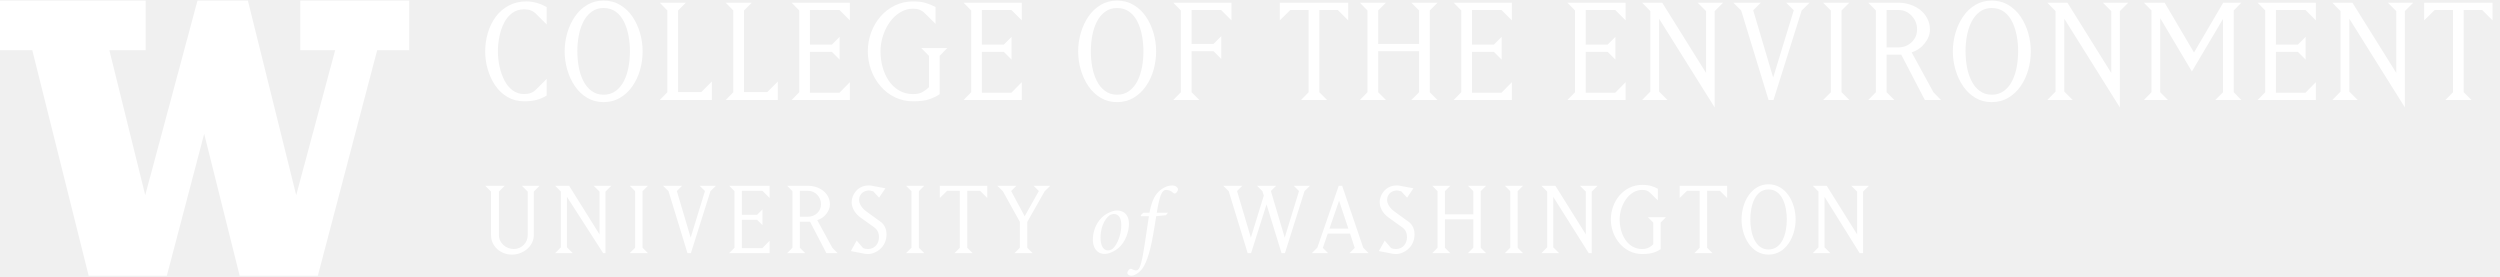
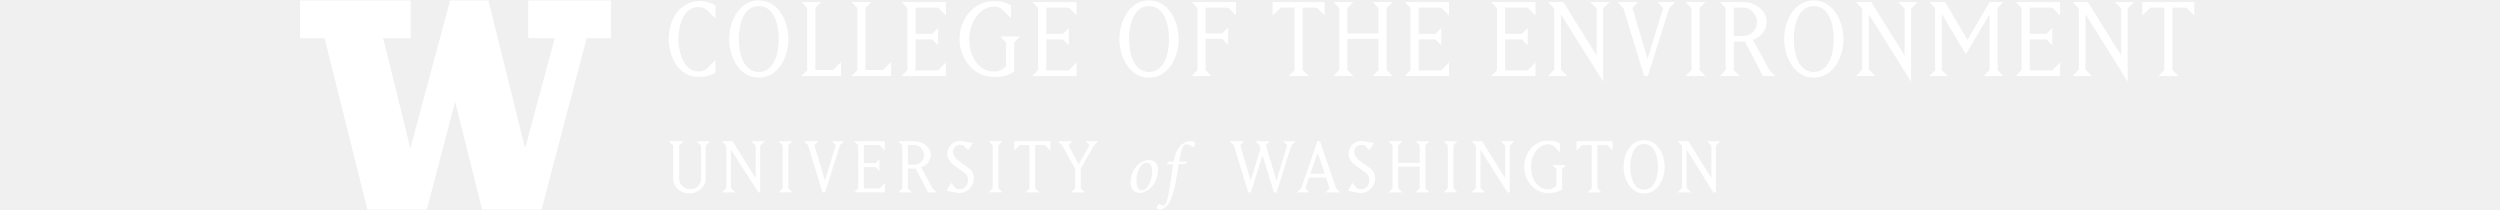
- <svg xmlns="http://www.w3.org/2000/svg" version="1.1" id="Layer_1" x="0px" y="0px" width="380px" height="42px" viewBox="-72.375 29.75 380 42" enable-background="new -72.375 29.75 380 42" xml:space="preserve">
+ <svg xmlns="http://www.w3.org/2000/svg" version="1.1" id="Layer_1" x="0px" y="0px" width="500px" height="42px" viewBox="-72.375 29.75 380 42" enable-background="new -72.375 29.75 380 42" xml:space="preserve">
  <g>
    <path fill="#FFFFFF" d="M-26.735,29.839c0,0.496,0,7.051,0,7.546c0.493,0,5.302,0,5.302,0l-5.919,22.025   c0,0-7.244-29.16-7.345-29.571c-0.395,0-7.272,0-7.66,0c-0.106,0.401-7.943,29.573-7.943,29.573l-5.451-22.027c0,0,5.025,0,5.519,0   c0-0.494,0-7.049,0-7.546c-0.528,0-21.613,0-22.142,0c0,0.496,0,7.051,0,7.546c0.488,0,4.908,0,4.908,0s8.466,33.861,8.568,34.275   c0.408,0,11.485,0,11.884,0c0.106-0.404,5.675-21.57,5.675-21.57s5.291,21.164,5.392,21.57c0.405,0,11.483,0,11.885,0   c0.106-0.404,9.017-34.275,9.017-34.275s4.376,0,4.865,0c0-0.494,0-7.049,0-7.546C-10.705,29.839-26.213,29.839-26.735,29.839z" />
  </g>
  <g>
    <path fill="#FFFFFF" d="M9.256,30.202c0.543,0.159,1.031,0.372,1.466,0.639v2.631l-1.604-1.603c-0.25-0.251-0.522-0.431-0.814-0.54   c-0.292-0.108-0.631-0.162-1.015-0.162c-0.685,0-1.282,0.184-1.792,0.551c-0.51,0.367-0.923,0.86-1.24,1.479   s-0.556,1.308-0.714,2.065c-0.158,0.762-0.238,1.525-0.238,2.293c0,0.77,0.083,1.539,0.25,2.306   c0.167,0.769,0.414,1.471,0.739,2.104c0.326,0.635,0.742,1.142,1.253,1.518c0.51,0.375,1.09,0.562,1.741,0.562   c0.384,0,0.723-0.055,1.015-0.161c0.292-0.109,0.563-0.289,0.814-0.54l1.604-1.604v2.531c-0.451,0.283-0.944,0.5-1.479,0.65   c-0.534,0.151-1.186,0.226-1.955,0.226c-0.918,0-1.75-0.212-2.493-0.638c-0.744-0.426-1.366-1.002-1.867-1.729   c-0.501-0.726-0.885-1.54-1.152-2.442c-0.267-0.901-0.401-1.829-0.401-2.782c0-0.952,0.134-1.883,0.401-2.793   c0.267-0.911,0.664-1.726,1.19-2.443c0.526-0.718,1.186-1.291,1.979-1.717c0.793-0.426,1.691-0.639,2.693-0.639   C8.175,29.964,8.712,30.044,9.256,30.202z" />
    <path fill="#FFFFFF" d="M13.853,34.75c0.267-0.92,0.655-1.751,1.166-2.494c0.51-0.744,1.132-1.331,1.866-1.766   c0.735-0.435,1.562-0.651,2.481-0.651c0.918,0,1.75,0.217,2.493,0.651s1.37,1.021,1.88,1.766c0.509,0.743,0.897,1.574,1.165,2.494   c0.267,0.919,0.401,1.854,0.401,2.806c0,0.954-0.129,1.889-0.389,2.807c-0.259,0.918-0.647,1.75-1.165,2.493   c-0.518,0.744-1.149,1.332-1.892,1.767s-1.574,0.65-2.493,0.65c-0.919,0-1.746-0.216-2.481-0.65s-1.357-1.022-1.867-1.767   c-0.51-0.743-0.898-1.574-1.166-2.493c-0.267-0.918-0.4-1.854-0.4-2.807C13.453,36.604,13.586,35.669,13.853,34.75z M21.221,43.569   c0.518-0.383,0.936-0.892,1.252-1.527c0.318-0.634,0.548-1.342,0.689-2.116c0.142-0.777,0.213-1.566,0.213-2.37   c0-0.801-0.071-1.59-0.213-2.367c-0.142-0.776-0.372-1.486-0.689-2.13c-0.317-0.644-0.734-1.153-1.252-1.528   c-0.519-0.376-1.136-0.564-1.854-0.564c-0.702,0-1.312,0.192-1.83,0.577c-0.518,0.384-0.936,0.893-1.253,1.528   c-0.317,0.635-0.547,1.336-0.689,2.105c-0.142,0.768-0.213,1.562-0.213,2.379c0,0.819,0.072,1.612,0.213,2.381   c0.142,0.769,0.372,1.47,0.689,2.105c0.317,0.635,0.735,1.145,1.253,1.527c0.518,0.386,1.127,0.577,1.83,0.577   C20.084,44.146,20.702,43.954,21.221,43.569z" />
    <path fill="#FFFFFF" d="M29.063,43.771V31.343l-1.153-1.179h3.959l-1.178,1.179v12.402h3.534l1.603-1.603v2.806H27.91   L29.063,43.771z" />
    <path fill="#FFFFFF" d="M39.086,43.771V31.343l-1.153-1.179h3.959l-1.177,1.179v12.402h3.533l1.604-1.603v2.806h-7.918   L39.086,43.771z" />
    <path fill="#FFFFFF" d="M47.956,44.948l1.153-1.178V31.343l-1.153-1.179h8.846v2.682l-1.579-1.578h-4.485v5.261h3.333l1.178-1.179   v3.459l-1.178-1.177h-3.333v6.214h4.485l1.579-1.604v2.706H47.956z" />
    <path fill="#FFFFFF" d="M67.651,37.055h3.959l-1.153,1.179v5.838c-0.518,0.334-1.069,0.598-1.654,0.789s-1.387,0.287-2.405,0.287   c-0.986,0-1.9-0.203-2.744-0.613c-0.844-0.41-1.575-0.974-2.192-1.69c-0.619-0.719-1.094-1.538-1.429-2.457   c-0.334-0.919-0.501-1.862-0.501-2.832c0-0.983,0.167-1.936,0.501-2.855c0.334-0.918,0.81-1.733,1.429-2.443   c0.618-0.71,1.349-1.27,2.192-1.678c0.843-0.41,1.758-0.614,2.744-0.614c0.751,0,1.374,0.069,1.867,0.213   c0.492,0.143,1.014,0.354,1.566,0.638v2.558l-1.629-1.604c-0.251-0.249-0.518-0.43-0.802-0.538   c-0.284-0.109-0.618-0.163-1.002-0.163c-0.685,0-1.332,0.184-1.942,0.552c-0.61,0.367-1.136,0.86-1.579,1.479   c-0.442,0.617-0.789,1.315-1.04,2.092c-0.25,0.777-0.375,1.566-0.375,2.367c0,0.804,0.104,1.592,0.313,2.37   c0.209,0.774,0.522,1.475,0.939,2.092c0.417,0.618,0.94,1.109,1.566,1.479c0.626,0.367,1.332,0.551,2.118,0.551   c0.601,0,1.086-0.105,1.454-0.314c0.368-0.208,0.693-0.454,0.977-0.739v-4.76L67.651,37.055z" />
    <path fill="#FFFFFF" d="M74.091,44.948l1.152-1.178V31.343l-1.152-1.179h8.845v2.682l-1.578-1.578h-4.486v5.261h3.333l1.178-1.179   v3.459l-1.178-1.178h-3.333v6.214h4.486l1.578-1.604v2.706L74.091,44.948L74.091,44.948z" />
    <path fill="#FFFFFF" d="M91.906,34.75c0.268-0.92,0.655-1.751,1.165-2.494c0.511-0.744,1.132-1.331,1.867-1.766   c0.735-0.435,1.562-0.651,2.48-0.651s1.75,0.217,2.493,0.651s1.37,1.021,1.879,1.766c0.509,0.743,0.897,1.574,1.166,2.494   c0.267,0.919,0.4,1.854,0.4,2.806c0,0.954-0.129,1.889-0.388,2.807c-0.259,0.918-0.647,1.75-1.165,2.493   c-0.518,0.744-1.148,1.332-1.892,1.767s-1.575,0.65-2.493,0.65s-1.746-0.216-2.48-0.65c-0.735-0.435-1.357-1.022-1.867-1.767   c-0.509-0.743-0.897-1.574-1.165-2.493c-0.268-0.918-0.401-1.854-0.401-2.807C91.505,36.604,91.638,35.669,91.906,34.75z    M99.272,43.569c0.518-0.383,0.936-0.892,1.253-1.527c0.317-0.634,0.547-1.342,0.689-2.116c0.142-0.777,0.213-1.566,0.213-2.37   c0-0.801-0.071-1.59-0.213-2.367c-0.142-0.776-0.372-1.486-0.689-2.13s-0.735-1.153-1.253-1.528   c-0.519-0.376-1.136-0.564-1.854-0.564c-0.702,0-1.311,0.192-1.829,0.577c-0.518,0.384-0.936,0.893-1.253,1.528   c-0.317,0.635-0.547,1.336-0.689,2.105c-0.142,0.768-0.213,1.562-0.213,2.379c0,0.819,0.071,1.612,0.213,2.381   c0.142,0.769,0.372,1.47,0.689,2.105c0.317,0.635,0.735,1.145,1.253,1.527c0.518,0.386,1.127,0.577,1.829,0.577   C98.137,44.146,98.754,43.954,99.272,43.569z" />
    <path fill="#FFFFFF" d="M107.116,43.771V31.343l-1.153-1.179h8.845v2.682l-1.579-1.578h-4.485v5.16h3.333l1.177-1.178v3.458   l-1.177-1.179h-3.333v6.24l1.177,1.178h-3.959L107.116,43.771z" />
    <path fill="#FFFFFF" d="M129.342,44.948h-3.959l1.152-1.178V31.268h-2.781l-1.604,1.578v-2.682h10.398v2.682l-1.579-1.578h-2.806   v12.503L129.342,44.948z" />
    <path fill="#FFFFFF" d="M137.108,43.771l1.179,1.178h-3.96l1.153-1.178V31.343l-1.153-1.179h3.96l-1.179,1.179v5.086h6.215v-5.086   l-1.179-1.179h3.984l-1.178,1.179v12.428l1.178,1.178h-3.984l1.179-1.178v-6.239h-6.215V43.771z" />
    <path fill="#FFFFFF" d="M148.584,44.948l1.152-1.178V31.343l-1.152-1.179h8.846v2.682l-1.578-1.578h-4.486v5.261h3.332l1.179-1.179   v3.459l-1.179-1.178h-3.332v6.214h4.486l1.578-1.604v2.706L148.584,44.948L148.584,44.948z" />
    <path fill="#FFFFFF" d="M165.875,44.948l1.152-1.178V31.343l-1.152-1.179h8.844v2.682l-1.579-1.578h-4.486v5.261h3.333l1.178-1.179   v3.459l-1.178-1.178h-3.333v6.214h4.486l1.579-1.604v2.706L165.875,44.948L165.875,44.948z" />
    <path fill="#FFFFFF" d="M181.083,44.948h-3.858l1.254-1.277V31.442l-1.254-1.279h3.058l6.665,10.676v-9.396l-1.278-1.279h3.86   l-1.278,1.279v14.634l-8.445-13.481v11.076L181.083,44.948z" />
    <path fill="#FFFFFF" d="M194.113,31.317l3.032,10.224l3.132-10.224l-1.153-1.153h3.558l-1.201,1.179l-4.284,13.605h-0.752   l-4.16-13.605l-1.203-1.179h4.185L194.113,31.317z" />
    <path fill="#FFFFFF" d="M208.722,30.164l-1.179,1.179v12.428l1.179,1.178h-3.984l1.177-1.178V31.343l-1.177-1.179H208.722z" />
    <path fill="#FFFFFF" d="M215.562,44.948h-3.958l1.152-1.178V31.343l-1.152-1.179h4.584c0.62,0,1.215,0.098,1.792,0.289   c0.577,0.192,1.092,0.468,1.542,0.826c0.45,0.359,0.806,0.794,1.064,1.304c0.261,0.51,0.39,1.064,0.39,1.666   c0,0.718-0.264,1.413-0.789,2.079c-0.526,0.667-1.191,1.128-1.992,1.379l3.31,6.063l1.151,1.178H220.2l-3.585-6.891h-2.23v5.713   L215.562,44.948z M214.385,36.954h1.803c0.785,0,1.454-0.263,2.007-0.789c0.55-0.525,0.825-1.173,0.825-1.941   c0-0.802-0.275-1.495-0.825-2.078c-0.553-0.587-1.222-0.878-2.007-0.878h-1.803V36.954z" />
    <path fill="#FFFFFF" d="M224.858,34.75c0.267-0.92,0.656-1.751,1.164-2.494c0.51-0.744,1.134-1.331,1.868-1.766   c0.733-0.435,1.562-0.651,2.479-0.651c0.919,0,1.751,0.217,2.493,0.651c0.745,0.435,1.371,1.021,1.881,1.766   c0.51,0.743,0.896,1.574,1.164,2.494c0.268,0.919,0.401,1.854,0.401,2.806c0,0.954-0.13,1.889-0.389,2.807   c-0.26,0.918-0.646,1.75-1.165,2.493c-0.518,0.744-1.147,1.332-1.89,1.767c-0.745,0.435-1.574,0.65-2.494,0.65   s-1.746-0.216-2.481-0.65c-0.734-0.435-1.356-1.022-1.866-1.767c-0.51-0.743-0.897-1.574-1.164-2.493   c-0.268-0.918-0.402-1.854-0.402-2.807C224.458,36.604,224.591,35.669,224.858,34.75z M232.226,43.569   c0.518-0.383,0.936-0.892,1.252-1.527c0.318-0.634,0.547-1.342,0.689-2.116c0.143-0.777,0.214-1.566,0.214-2.37   c0-0.801-0.071-1.59-0.214-2.367c-0.143-0.776-0.371-1.486-0.689-2.13s-0.734-1.153-1.252-1.528   c-0.518-0.376-1.136-0.564-1.855-0.564c-0.702,0-1.312,0.192-1.829,0.577c-0.519,0.384-0.935,0.893-1.252,1.528   c-0.318,0.635-0.547,1.336-0.689,2.105c-0.143,0.768-0.212,1.562-0.212,2.379c0,0.819,0.069,1.612,0.212,2.381   s0.371,1.47,0.689,2.105c0.317,0.635,0.733,1.145,1.252,1.527c0.518,0.386,1.127,0.577,1.829,0.577   C231.09,44.146,231.708,43.954,232.226,43.569z" />
    <path fill="#FFFFFF" d="M242.674,44.948h-3.857l1.252-1.277V31.442l-1.252-1.279h3.057l6.664,10.676v-9.396l-1.276-1.279h3.857   l-1.278,1.279v14.634l-8.444-13.481v11.076L242.674,44.948z" />
    <path fill="#FFFFFF" d="M253.498,44.948l1.152-1.178V31.343l-1.152-1.179h3.156l4.46,7.567l4.436-7.567h2.755l-1.152,1.179v12.428   l1.152,1.178h-3.958l1.179-1.178V32.619l-4.735,7.994l-4.811-8.094v11.251l1.177,1.178H253.498z" />
    <path fill="#FFFFFF" d="M270.788,44.948l1.152-1.178V31.343l-1.152-1.179h8.844v2.682l-1.578-1.578h-4.486v5.261h3.334l1.177-1.179   v3.459l-1.177-1.178h-3.334v6.214h4.486l1.578-1.604v2.706L270.788,44.948L270.788,44.948z" />
    <path fill="#FFFFFF" d="M285.996,44.948h-3.857l1.252-1.277V31.442l-1.252-1.279h3.057l6.666,10.676v-9.396l-1.279-1.279h3.858   l-1.276,1.279v14.634l-8.444-13.481v11.076L285.996,44.948z" />
    <path fill="#FFFFFF" d="M303.286,44.948h-3.96l1.154-1.178V31.268h-2.781l-1.604,1.578v-2.682h10.399v2.682l-1.578-1.578h-2.809   v12.503L303.286,44.948z" />
  </g>
  <g>
    <path fill="#FFFFFF" d="M204.957,67.341v-7.669l5.332,8.553h0.523v-9.351l0.887-0.885h-2.676l0.887,0.885v6.506l-4.623-7.391   h-2.121l0.869,0.885v8.467l-0.869,0.884h2.676L204.957,67.341z M196.439,67.671c-2.051,0-2.764-2.448-2.764-4.563   c0-2.117,0.713-4.563,2.764-4.563c2.068,0,2.781,2.446,2.781,4.563C199.221,65.223,198.508,67.671,196.439,67.671 M192.34,63.107   c0,2.602,1.475,5.344,4.1,5.344c2.641,0,4.119-2.742,4.119-5.344c0-2.604-1.479-5.344-4.119-5.344   C193.814,57.764,192.34,60.504,192.34,63.107 M187.107,67.41v-8.658h1.945l1.096,1.093v-1.855h-7.213v1.855l1.113-1.093h1.928   v8.658l-0.799,0.814h2.746L187.107,67.41z M178.922,63.576v3.297c-0.244,0.242-0.73,0.728-1.686,0.728   c-2.277,0-3.424-2.29-3.424-4.493c0-2.221,1.441-4.493,3.424-4.493c0.52,0,0.902,0.121,1.25,0.485l1.131,1.11v-1.771   c-0.607-0.312-1.217-0.589-2.381-0.589c-2.799,0-4.762,2.498-4.762,5.257c0,2.706,1.963,5.257,4.762,5.257   c1.582,0,2.26-0.383,2.814-0.746v-4.042l0.799-0.815h-2.746L178.922,63.576z M163.717,67.341v-7.669l5.395,8.558l0.461-0.005   v-9.351l0.888-0.885h-2.676l0.886,0.885v6.506l-4.624-7.391h-2.12l0.87,0.885v8.467l-0.87,0.884h2.677L163.717,67.341z    M156.366,57.989l0.816,0.816v8.604l-0.816,0.814h2.761l-0.816-0.814v-8.604l0.816-0.816H156.366z M147.258,63.09h4.31v4.32   l-0.816,0.814h2.763l-0.816-0.814v-8.604l0.816-0.816h-2.763l0.816,0.816v3.521h-4.31v-3.521l0.817-0.816h-2.746l0.8,0.816v8.604   l-0.8,0.814h2.746l-0.817-0.814V63.09z M142.636,65.38c0-1.006-0.47-1.631-0.957-1.96l-2.085-1.51   c-0.748-0.537-1.13-1.232-1.13-1.753c0-1.075,0.921-1.458,1.478-1.458c0.295,0,0.503,0.122,0.66,0.122l0.902,0.973l0.957-1.423   l-2.032-0.382c-0.139-0.036-0.226-0.053-0.486-0.053c-1.792,0-2.607,1.526-2.607,2.516c0,0.78,0.4,1.667,1.321,2.343l2.104,1.509   c0.573,0.399,0.729,0.989,0.729,1.493c0,0.867-0.539,1.804-1.703,1.804c-0.278,0-0.522-0.052-0.714-0.139l-0.972-1.145   l-0.886,1.596l1.964,0.383c0,0,0.33,0.068,0.608,0.068C141.019,68.364,142.636,67.323,142.636,65.38 M131.163,60.262l1.408,4.233   h-2.867L131.163,60.262z M128.695,67.427l0.747-2.169h3.389l0.713,2.169l-0.799,0.798h2.902l-0.816-0.833l-3.198-9.402h-0.522   l-3.251,9.402l-0.833,0.833h2.467L128.695,67.427z M117.792,68.225l2.346-7.408l2.278,7.408h0.521l2.972-9.419l0.834-0.816h-2.467   l0.799,0.798l-2.172,7.078l-2.104-7.078l0.8-0.798h-2.904l0.817,0.816l0.21,0.676l-1.964,6.384l-2.102-7.078l0.798-0.798h-2.902   l0.834,0.816l2.884,9.419H117.792z M101.407,62.09l-0.39,0.374l0.043,0.145h1.199c-0.189,1.297-0.362,2.422-0.636,4.237   c-0.39,2.696-0.722,3.647-0.998,3.877c-0.085,0.087-0.229,0.131-0.359,0.131c-0.174,0-0.449-0.131-0.636-0.218   c-0.172-0.086-0.316,0.016-0.404,0.103c-0.116,0.129-0.246,0.33-0.246,0.488c0,0.289,0.375,0.434,0.621,0.434   c0.275,0,0.967-0.23,1.589-0.994c0.49-0.605,1.153-2.004,1.717-5.262c0.101-0.605,0.216-1.21,0.462-2.796l1.472-0.145l0.318-0.374   h-1.705c0.434-2.667,0.794-3.474,1.416-3.474c0.433,0,0.793,0.173,1.112,0.476c0.102,0.1,0.261,0.1,0.405-0.015   c0.115-0.101,0.289-0.333,0.289-0.534c0.015-0.287-0.376-0.604-0.867-0.604c-0.838,0-1.719,0.489-2.325,1.211   c-0.562,0.677-0.938,1.771-1.141,2.94H101.407z M94.908,65.865c0-2.133,1.084-3.286,1.532-3.474   c0.13-0.058,0.331-0.114,0.478-0.114c0.721,0,1.139,0.547,1.139,1.656c0.028,1.874-0.953,3.575-1.559,3.776   c-0.115,0.044-0.303,0.102-0.448,0.102C95.242,67.812,94.908,66.947,94.908,65.865 M97.379,61.743c-0.375,0-0.967,0.173-1.561,0.52   c-0.995,0.591-2.078,1.932-2.078,3.949c0,1.009,0.476,2.133,1.819,2.133c0.635,0,1.545-0.418,2.152-0.965   c0.953-0.865,1.516-2.35,1.516-3.633C99.227,62.55,98.591,61.743,97.379,61.743 M80.055,58.806l2.588,4.666v3.938l-0.816,0.814   h2.762l-0.815-0.814v-3.938l2.641-4.65l0.852-0.832h-2.538l0.799,0.798l-2.155,3.835l-2.05-3.835l0.799-0.798h-2.903L80.055,58.806   z M74.649,67.41v-8.658h1.946l1.095,1.093v-1.855h-7.213v1.855l1.112-1.093h1.929v8.658l-0.8,0.814h2.747L74.649,67.41z    M65.351,57.989l0.817,0.816v8.604l-0.817,0.814h2.764l-0.818-0.814v-8.604l0.818-0.816H65.351z M62.379,65.38   c0-1.006-0.47-1.631-0.957-1.96l-2.085-1.51c-0.747-0.537-1.13-1.232-1.13-1.753c0-1.075,0.921-1.458,1.477-1.458   c0.296,0,0.504,0.122,0.661,0.122l0.902,0.973l0.957-1.423l-2.034-0.382c-0.139-0.036-0.226-0.053-0.487-0.053   c-1.79,0-2.605,1.526-2.605,2.516c0,0.78,0.398,1.667,1.32,2.343l2.102,1.509c0.574,0.399,0.73,0.989,0.73,1.493   c0,0.867-0.538,1.804-1.702,1.804c-0.279,0-0.522-0.052-0.714-0.139l-0.974-1.145l-0.885,1.596l1.962,0.383   c0,0,0.331,0.068,0.61,0.068C60.762,68.364,62.379,67.323,62.379,65.38 M49.205,58.752h1.251c1.096,0,1.964,0.937,1.964,2.047   c0,1.06-0.886,1.892-1.964,1.892h-1.251V58.752z M49.205,67.41v-3.956h1.546l2.485,4.771h1.704l-0.799-0.814l-2.295-4.199   c1.148-0.347,1.93-1.423,1.93-2.395c0-1.734-1.616-2.827-3.32-2.827h-3.18l0.799,0.816v8.604l-0.799,0.814h2.746L49.205,67.41z    M44.6,68.225v-1.873l-1.095,1.11h-3.112v-4.303h2.312l0.817,0.814v-2.393l-0.817,0.815h-2.312v-3.645h3.112l1.095,1.093v-1.855   h-6.135l0.799,0.816v8.604l-0.799,0.814H44.6z M31.304,57.989h-2.902l0.834,0.816l2.885,9.419h0.521l2.973-9.419l0.834-0.816H33.98   l0.8,0.798l-2.173,7.078l-2.103-7.078L31.304,57.989z M23.344,57.989l0.817,0.816v8.604l-0.817,0.814h2.765l-0.818-0.814v-8.604   l0.818-0.816H23.344z M13.802,67.341v-7.669l5.501,8.553h0.356v-9.351l0.886-0.885h-2.677l0.887,0.885v6.506l-4.623-7.391h-2.121   l0.869,0.885v8.467l-0.869,0.884h2.677L13.802,67.341z M2.262,65.484c0,1.683,1.424,2.967,3.181,2.967   c1.669,0,3.32-1.232,3.32-2.967v-6.61l0.869-0.885H6.955l0.886,0.885v6.61c0,1.18-0.938,2.116-2.12,2.116   c-1.199,0-2.26-0.92-2.26-2.116v-6.61l0.887-0.885H1.376l0.886,0.885V65.484z" />
  </g>
</svg>
